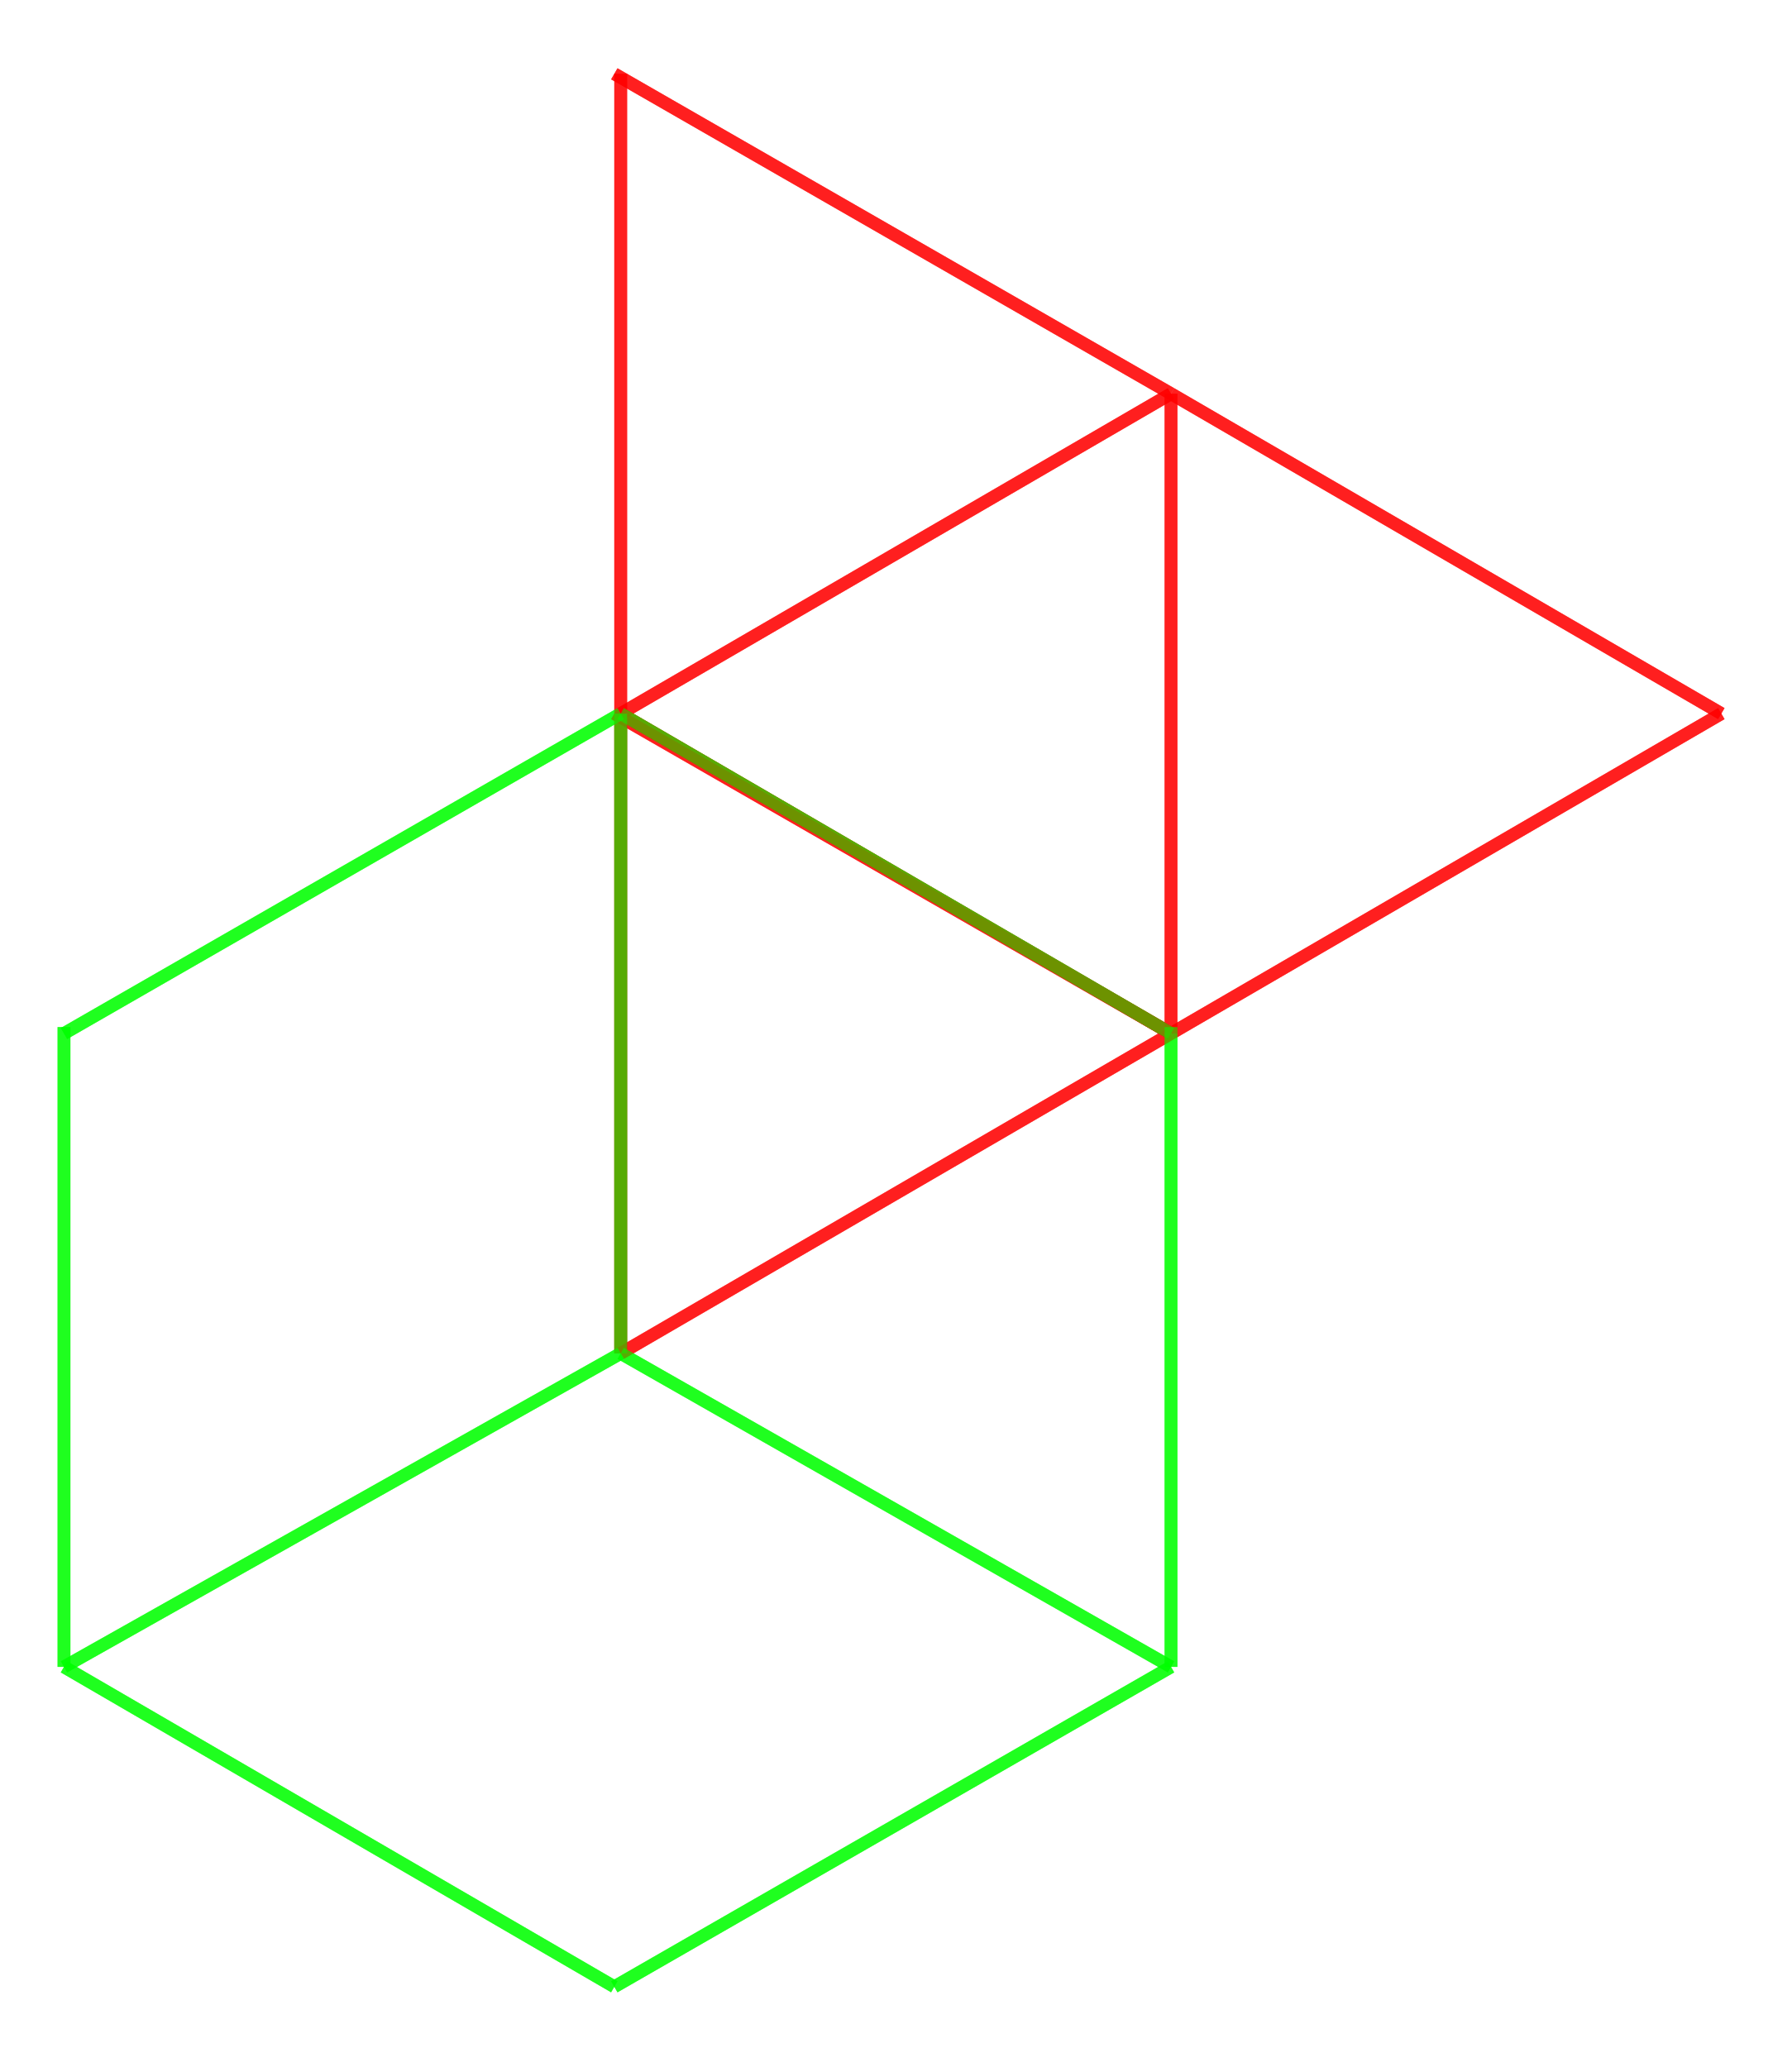
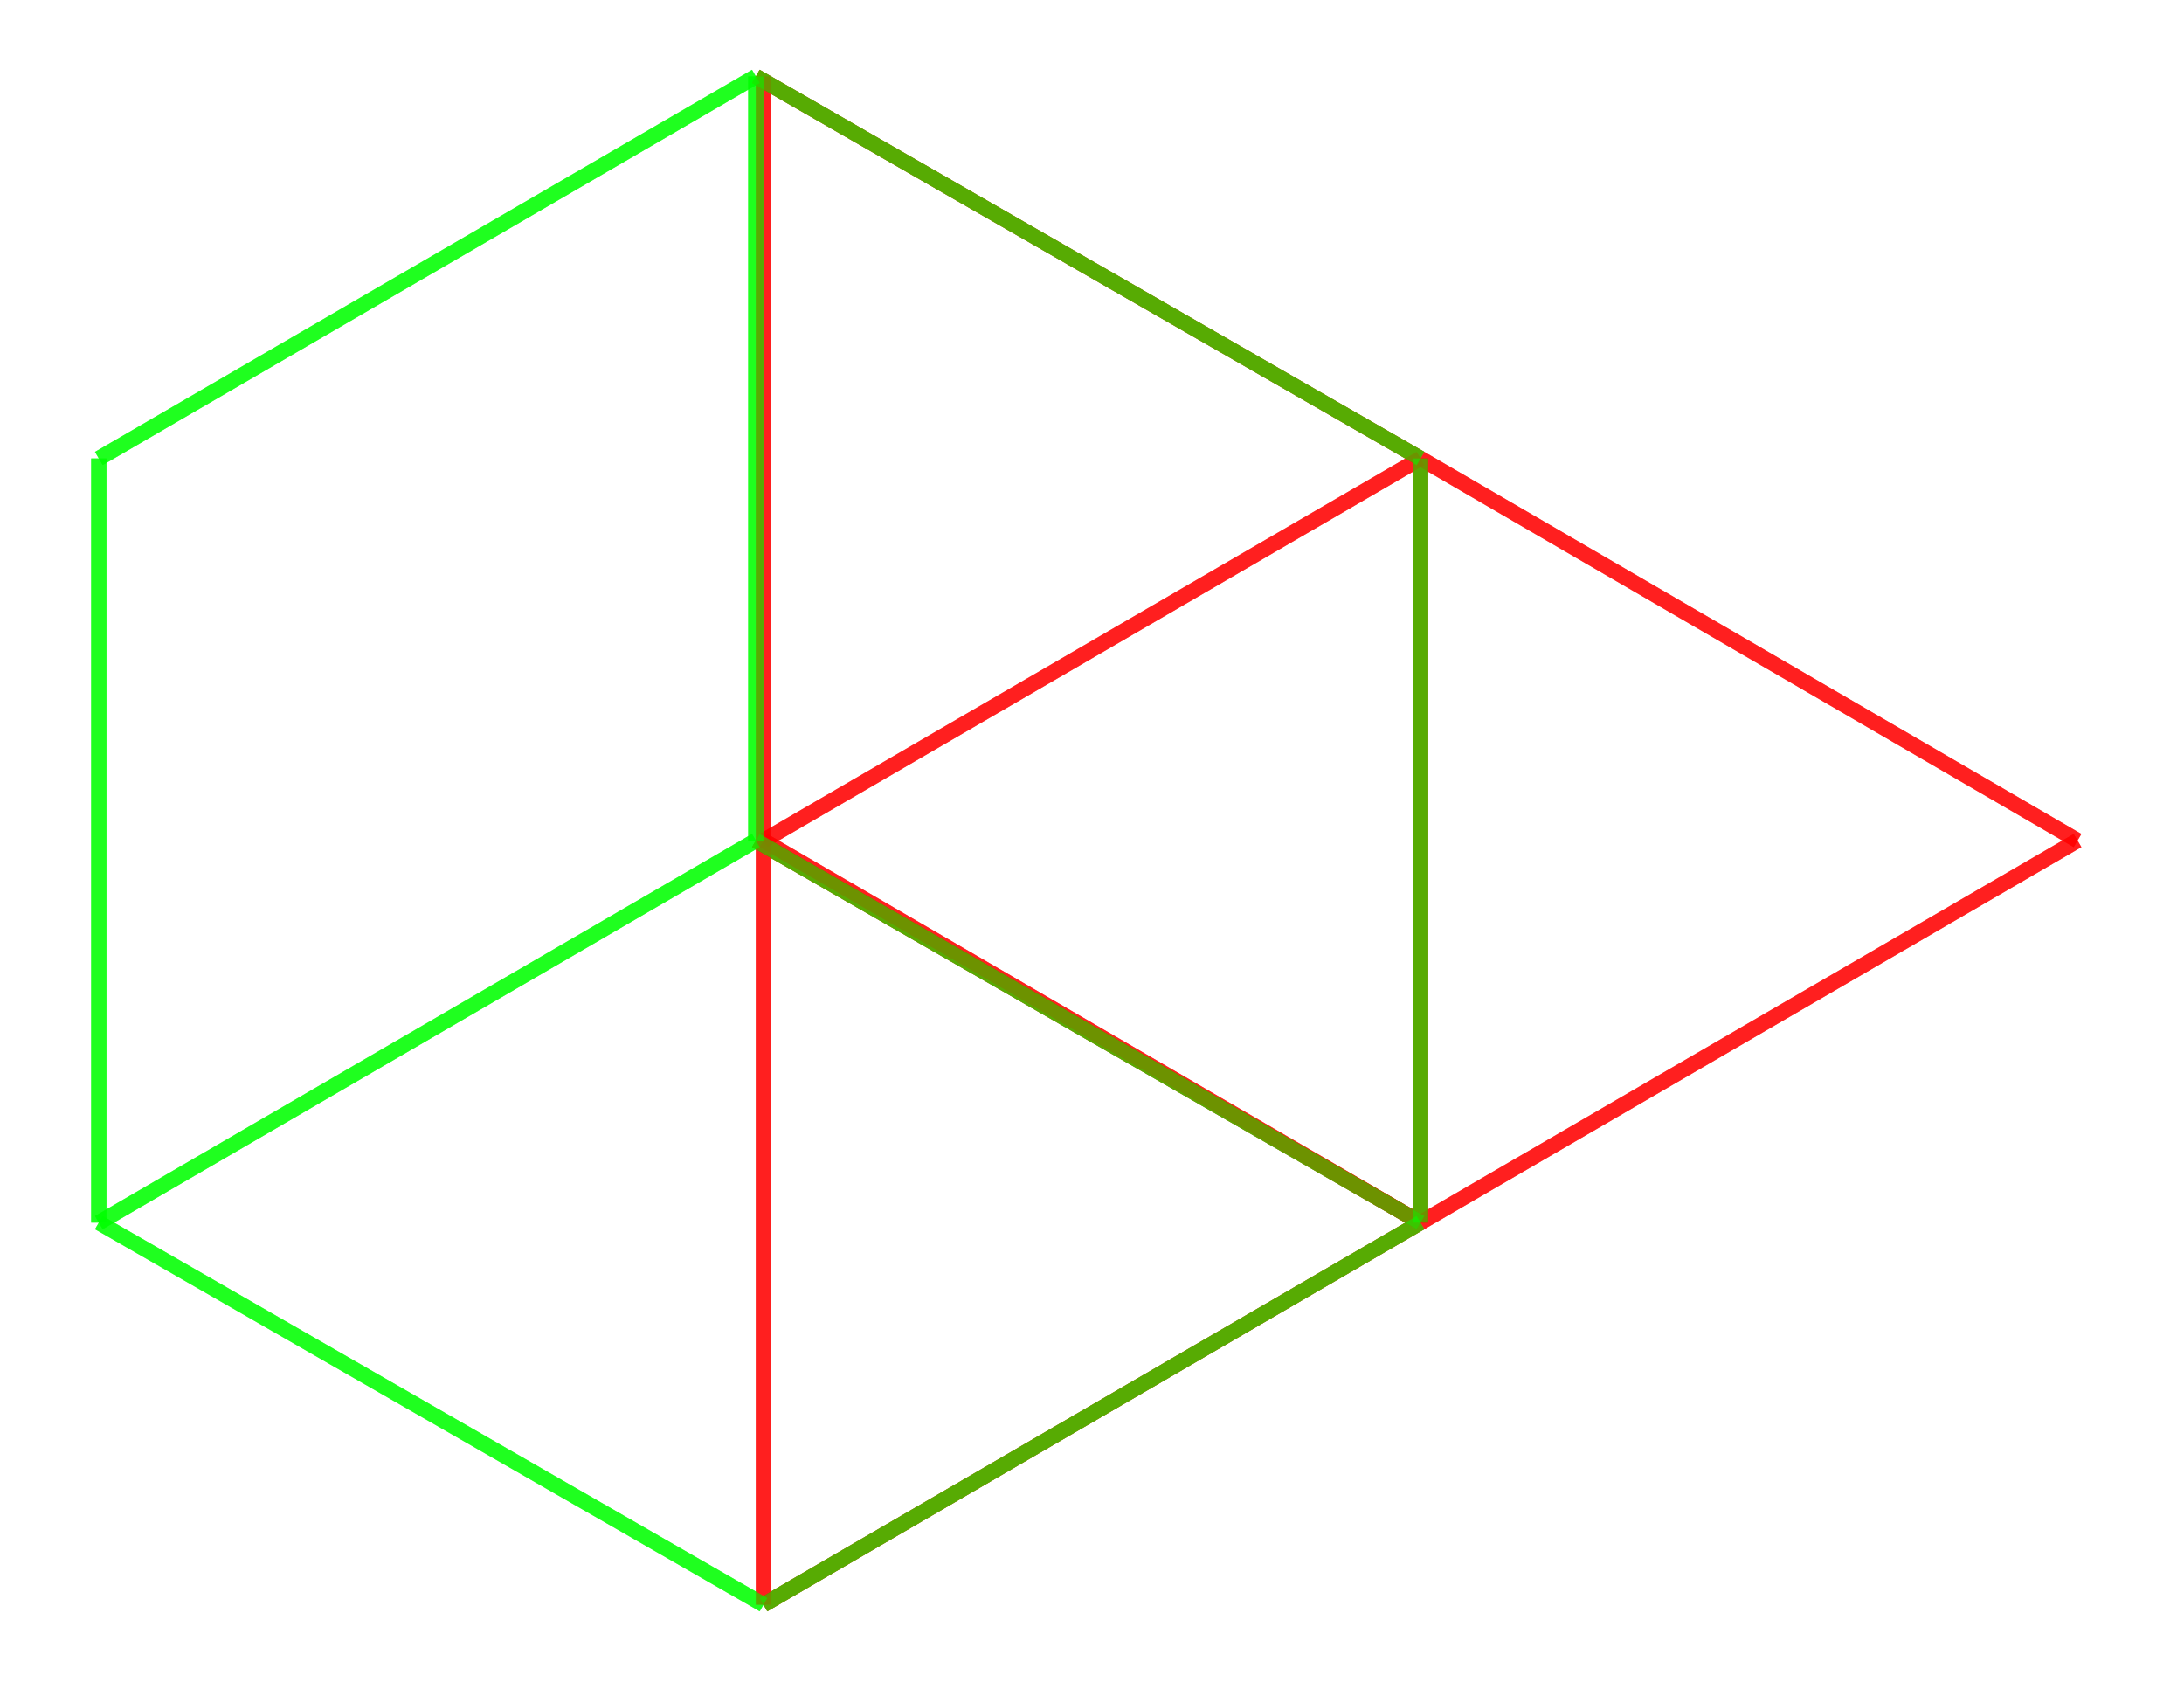
- <svg xmlns="http://www.w3.org/2000/svg" width="650" height="750" viewBox="-0.97 -2.1 2.8 3.2">
+ <svg xmlns="http://www.w3.org/2000/svg" width="650" height="502.5" viewBox="-0.97 -2.1 2.8 2.21">
  <path d="M 0 0 L 0 -1" stroke="rgba(255, 0, 0, .5)" stroke-width="0.02" />
  <path d="M 0 -1 L 0.86 -0.5" stroke="rgba(255, 0, 0, .5)" stroke-width="0.02" />
  <path d="M 0 -1 L 0.86 -1.5" stroke="rgba(255, 0, 0, .5)" stroke-width="0.02" />
  <path d="M 0.86 -1.5 L 1.72 -1" stroke="rgba(255, 0, 0, .5)" stroke-width="0.02" />
  <path d="M 0.86 -1.5 L -0.01 -2" stroke="rgba(255, 0, 0, .5)" stroke-width="0.02" />
  <path d="M 0 -1 L 0 -2" stroke="rgba(255, 0, 0, .5)" stroke-width="0.02" />
  <path d="M 0 0 L 0.86 -0.5" stroke="rgba(255, 0, 0, .5)" stroke-width="0.02" />
  <path d="M 0.86 -0.5 L 1.72 -1" stroke="rgba(255, 0, 0, .5)" stroke-width="0.02" />
  <path d="M 0.86 -0.5 L 0.86 -1.5" stroke="rgba(255, 0, 0, .5)" stroke-width="0.02" />
  <path d="M 0.86 -0.5 L -0.01 -1" stroke="rgba(255, 0, 0, .5)" stroke-width="0.02" />
-   <path d="M 0 0 L 0.86 0.49" stroke="rgba(0, 255, 0, .5)" stroke-width="0.02" />
-   <path d="M 0.86 0.49 L 0.86 -0.51" stroke="rgba(0, 255, 0, .5)" stroke-width="0.02" />
-   <path d="M 0.86 0.49 L -0.01 0.99" stroke="rgba(0, 255, 0, .5)" stroke-width="0.02" />
-   <path d="M 0 0 L 0 -1" stroke="rgba(0, 255, 0, .5)" stroke-width="0.02" />
-   <path d="M 0 -1 L 0.86 -0.5" stroke="rgba(0, 255, 0, .5)" stroke-width="0.02" />
-   <path d="M 0 -1 L -0.87 -0.5" stroke="rgba(0, 255, 0, .5)" stroke-width="0.02" />
-   <path d="M 0 0 L -0.87 0.49" stroke="rgba(0, 255, 0, .5)" stroke-width="0.02" />
-   <path d="M -0.87 0.49 L -0.01 0.99" stroke="rgba(0, 255, 0, .5)" stroke-width="0.02" />
-   <path d="M -0.87 0.49 L -0.87 -0.51" stroke="rgba(0, 255, 0, .5)" stroke-width="0.02" />
+   <path d="M 0 0 L 0.86 -0.5" stroke="rgba(0, 255, 0, .5)" stroke-width="0.02" />
+   <path d="M 0.86 -0.5 L 0.86 -1.5" stroke="rgba(0, 255, 0, .5)" stroke-width="0.02" />
+   <path d="M 0.86 -1.5 L -0.01 -2" stroke="rgba(0, 255, 0, .5)" stroke-width="0.02" />
+   <path d="M 0.86 -0.5 L -0.01 -1" stroke="rgba(0, 255, 0, .5)" stroke-width="0.02" />
+   <path d="M -0.01 -1 L -0.01 -2" stroke="rgba(0, 255, 0, .5)" stroke-width="0.02" />
+   <path d="M 0 0 L -0.87 -0.5" stroke="rgba(0, 255, 0, .5)" stroke-width="0.02" />
+   <path d="M -0.87 -0.5 L -0.01 -1" stroke="rgba(0, 255, 0, .5)" stroke-width="0.02" />
+   <path d="M -0.87 -0.5 L -0.87 -1.5" stroke="rgba(0, 255, 0, .5)" stroke-width="0.02" />
+   <path d="M -0.87 -1.5 L -0.01 -2" stroke="rgba(0, 255, 0, .5)" stroke-width="0.02" />
  <path d="M 0 0 L 0 -1" stroke="rgba(255, 0, 0, .5)" stroke-width="0.02" />
  <path d="M 0 -1 L 0.86 -0.5" stroke="rgba(255, 0, 0, .5)" stroke-width="0.02" />
  <path d="M 0 -1 L 0.86 -1.5" stroke="rgba(255, 0, 0, .5)" stroke-width="0.02" />
  <path d="M 0.86 -1.5 L 1.72 -1" stroke="rgba(255, 0, 0, .5)" stroke-width="0.02" />
  <path d="M 0.86 -1.5 L -0.01 -2" stroke="rgba(255, 0, 0, .5)" stroke-width="0.02" />
  <path d="M 0 -1 L 0 -2" stroke="rgba(255, 0, 0, .5)" stroke-width="0.02" />
  <path d="M 0 0 L 0.86 -0.5" stroke="rgba(255, 0, 0, .5)" stroke-width="0.02" />
  <path d="M 0.86 -0.5 L 1.72 -1" stroke="rgba(255, 0, 0, .5)" stroke-width="0.02" />
  <path d="M 0.86 -0.5 L 0.86 -1.5" stroke="rgba(255, 0, 0, .5)" stroke-width="0.02" />
  <path d="M 0.86 -0.5 L -0.01 -1" stroke="rgba(255, 0, 0, .5)" stroke-width="0.02" />
-   <path d="M 0 0 L 0.86 0.49" stroke="rgba(0, 255, 0, .5)" stroke-width="0.02" />
-   <path d="M 0.86 0.49 L 0.86 -0.51" stroke="rgba(0, 255, 0, .5)" stroke-width="0.02" />
-   <path d="M 0.86 0.49 L -0.01 0.99" stroke="rgba(0, 255, 0, .5)" stroke-width="0.02" />
-   <path d="M 0 0 L 0 -1" stroke="rgba(0, 255, 0, .5)" stroke-width="0.02" />
-   <path d="M 0 -1 L 0.86 -0.5" stroke="rgba(0, 255, 0, .5)" stroke-width="0.02" />
-   <path d="M 0 -1 L -0.87 -0.5" stroke="rgba(0, 255, 0, .5)" stroke-width="0.02" />
-   <path d="M 0 0 L -0.87 0.49" stroke="rgba(0, 255, 0, .5)" stroke-width="0.02" />
-   <path d="M -0.87 0.49 L -0.01 0.99" stroke="rgba(0, 255, 0, .5)" stroke-width="0.02" />
-   <path d="M -0.87 0.49 L -0.87 -0.51" stroke="rgba(0, 255, 0, .5)" stroke-width="0.02" />
+   <path d="M 0 0 L 0.86 -0.5" stroke="rgba(0, 255, 0, .5)" stroke-width="0.02" />
+   <path d="M 0.86 -0.5 L 0.86 -1.5" stroke="rgba(0, 255, 0, .5)" stroke-width="0.02" />
+   <path d="M 0.86 -1.5 L -0.01 -2" stroke="rgba(0, 255, 0, .5)" stroke-width="0.02" />
+   <path d="M 0.86 -0.5 L -0.01 -1" stroke="rgba(0, 255, 0, .5)" stroke-width="0.02" />
+   <path d="M -0.01 -1 L -0.01 -2" stroke="rgba(0, 255, 0, .5)" stroke-width="0.02" />
+   <path d="M 0 0 L -0.87 -0.5" stroke="rgba(0, 255, 0, .5)" stroke-width="0.02" />
+   <path d="M -0.87 -0.5 L -0.01 -1" stroke="rgba(0, 255, 0, .5)" stroke-width="0.02" />
+   <path d="M -0.87 -0.5 L -0.87 -1.5" stroke="rgba(0, 255, 0, .5)" stroke-width="0.02" />
+   <path d="M -0.87 -1.5 L -0.01 -2" stroke="rgba(0, 255, 0, .5)" stroke-width="0.02" />
  <path d="M 0 0 L 0 -1" stroke="rgba(255, 0, 0, .5)" stroke-width="0.02" />
  <path d="M 0 -1 L 0.86 -0.5" stroke="rgba(255, 0, 0, .5)" stroke-width="0.02" />
  <path d="M 0 -1 L 0.86 -1.5" stroke="rgba(255, 0, 0, .5)" stroke-width="0.02" />
  <path d="M 0.86 -1.5 L 1.72 -1" stroke="rgba(255, 0, 0, .5)" stroke-width="0.02" />
  <path d="M 0.86 -1.5 L -0.01 -2" stroke="rgba(255, 0, 0, .5)" stroke-width="0.02" />
  <path d="M 0 -1 L 0 -2" stroke="rgba(255, 0, 0, .5)" stroke-width="0.02" />
  <path d="M 0 0 L 0.86 -0.5" stroke="rgba(255, 0, 0, .5)" stroke-width="0.02" />
  <path d="M 0.86 -0.5 L 1.72 -1" stroke="rgba(255, 0, 0, .5)" stroke-width="0.02" />
  <path d="M 0.86 -0.5 L 0.86 -1.5" stroke="rgba(255, 0, 0, .5)" stroke-width="0.02" />
  <path d="M 0.86 -0.5 L -0.01 -1" stroke="rgba(255, 0, 0, .5)" stroke-width="0.02" />
-   <path d="M 0 0 L 0.86 0.49" stroke="rgba(0, 255, 0, .5)" stroke-width="0.02" />
-   <path d="M 0.86 0.49 L 0.86 -0.51" stroke="rgba(0, 255, 0, .5)" stroke-width="0.02" />
-   <path d="M 0.86 0.49 L -0.01 0.99" stroke="rgba(0, 255, 0, .5)" stroke-width="0.02" />
-   <path d="M 0 0 L 0 -1" stroke="rgba(0, 255, 0, .5)" stroke-width="0.02" />
-   <path d="M 0 -1 L 0.86 -0.5" stroke="rgba(0, 255, 0, .5)" stroke-width="0.02" />
-   <path d="M 0 -1 L -0.87 -0.5" stroke="rgba(0, 255, 0, .5)" stroke-width="0.02" />
-   <path d="M 0 0 L -0.87 0.49" stroke="rgba(0, 255, 0, .5)" stroke-width="0.02" />
-   <path d="M -0.87 0.49 L -0.01 0.99" stroke="rgba(0, 255, 0, .5)" stroke-width="0.02" />
-   <path d="M -0.87 0.49 L -0.87 -0.51" stroke="rgba(0, 255, 0, .5)" stroke-width="0.02" />
+   <path d="M 0 0 L 0.86 -0.5" stroke="rgba(0, 255, 0, .5)" stroke-width="0.02" />
+   <path d="M 0.86 -0.5 L 0.86 -1.5" stroke="rgba(0, 255, 0, .5)" stroke-width="0.02" />
+   <path d="M 0.86 -1.5 L -0.01 -2" stroke="rgba(0, 255, 0, .5)" stroke-width="0.02" />
+   <path d="M 0.86 -0.5 L -0.01 -1" stroke="rgba(0, 255, 0, .5)" stroke-width="0.02" />
+   <path d="M -0.01 -1 L -0.01 -2" stroke="rgba(0, 255, 0, .5)" stroke-width="0.02" />
+   <path d="M 0 0 L -0.87 -0.5" stroke="rgba(0, 255, 0, .5)" stroke-width="0.02" />
+   <path d="M -0.87 -0.5 L -0.01 -1" stroke="rgba(0, 255, 0, .5)" stroke-width="0.02" />
+   <path d="M -0.87 -0.5 L -0.87 -1.5" stroke="rgba(0, 255, 0, .5)" stroke-width="0.02" />
+   <path d="M -0.87 -1.5 L -0.01 -2" stroke="rgba(0, 255, 0, .5)" stroke-width="0.02" />
</svg>
